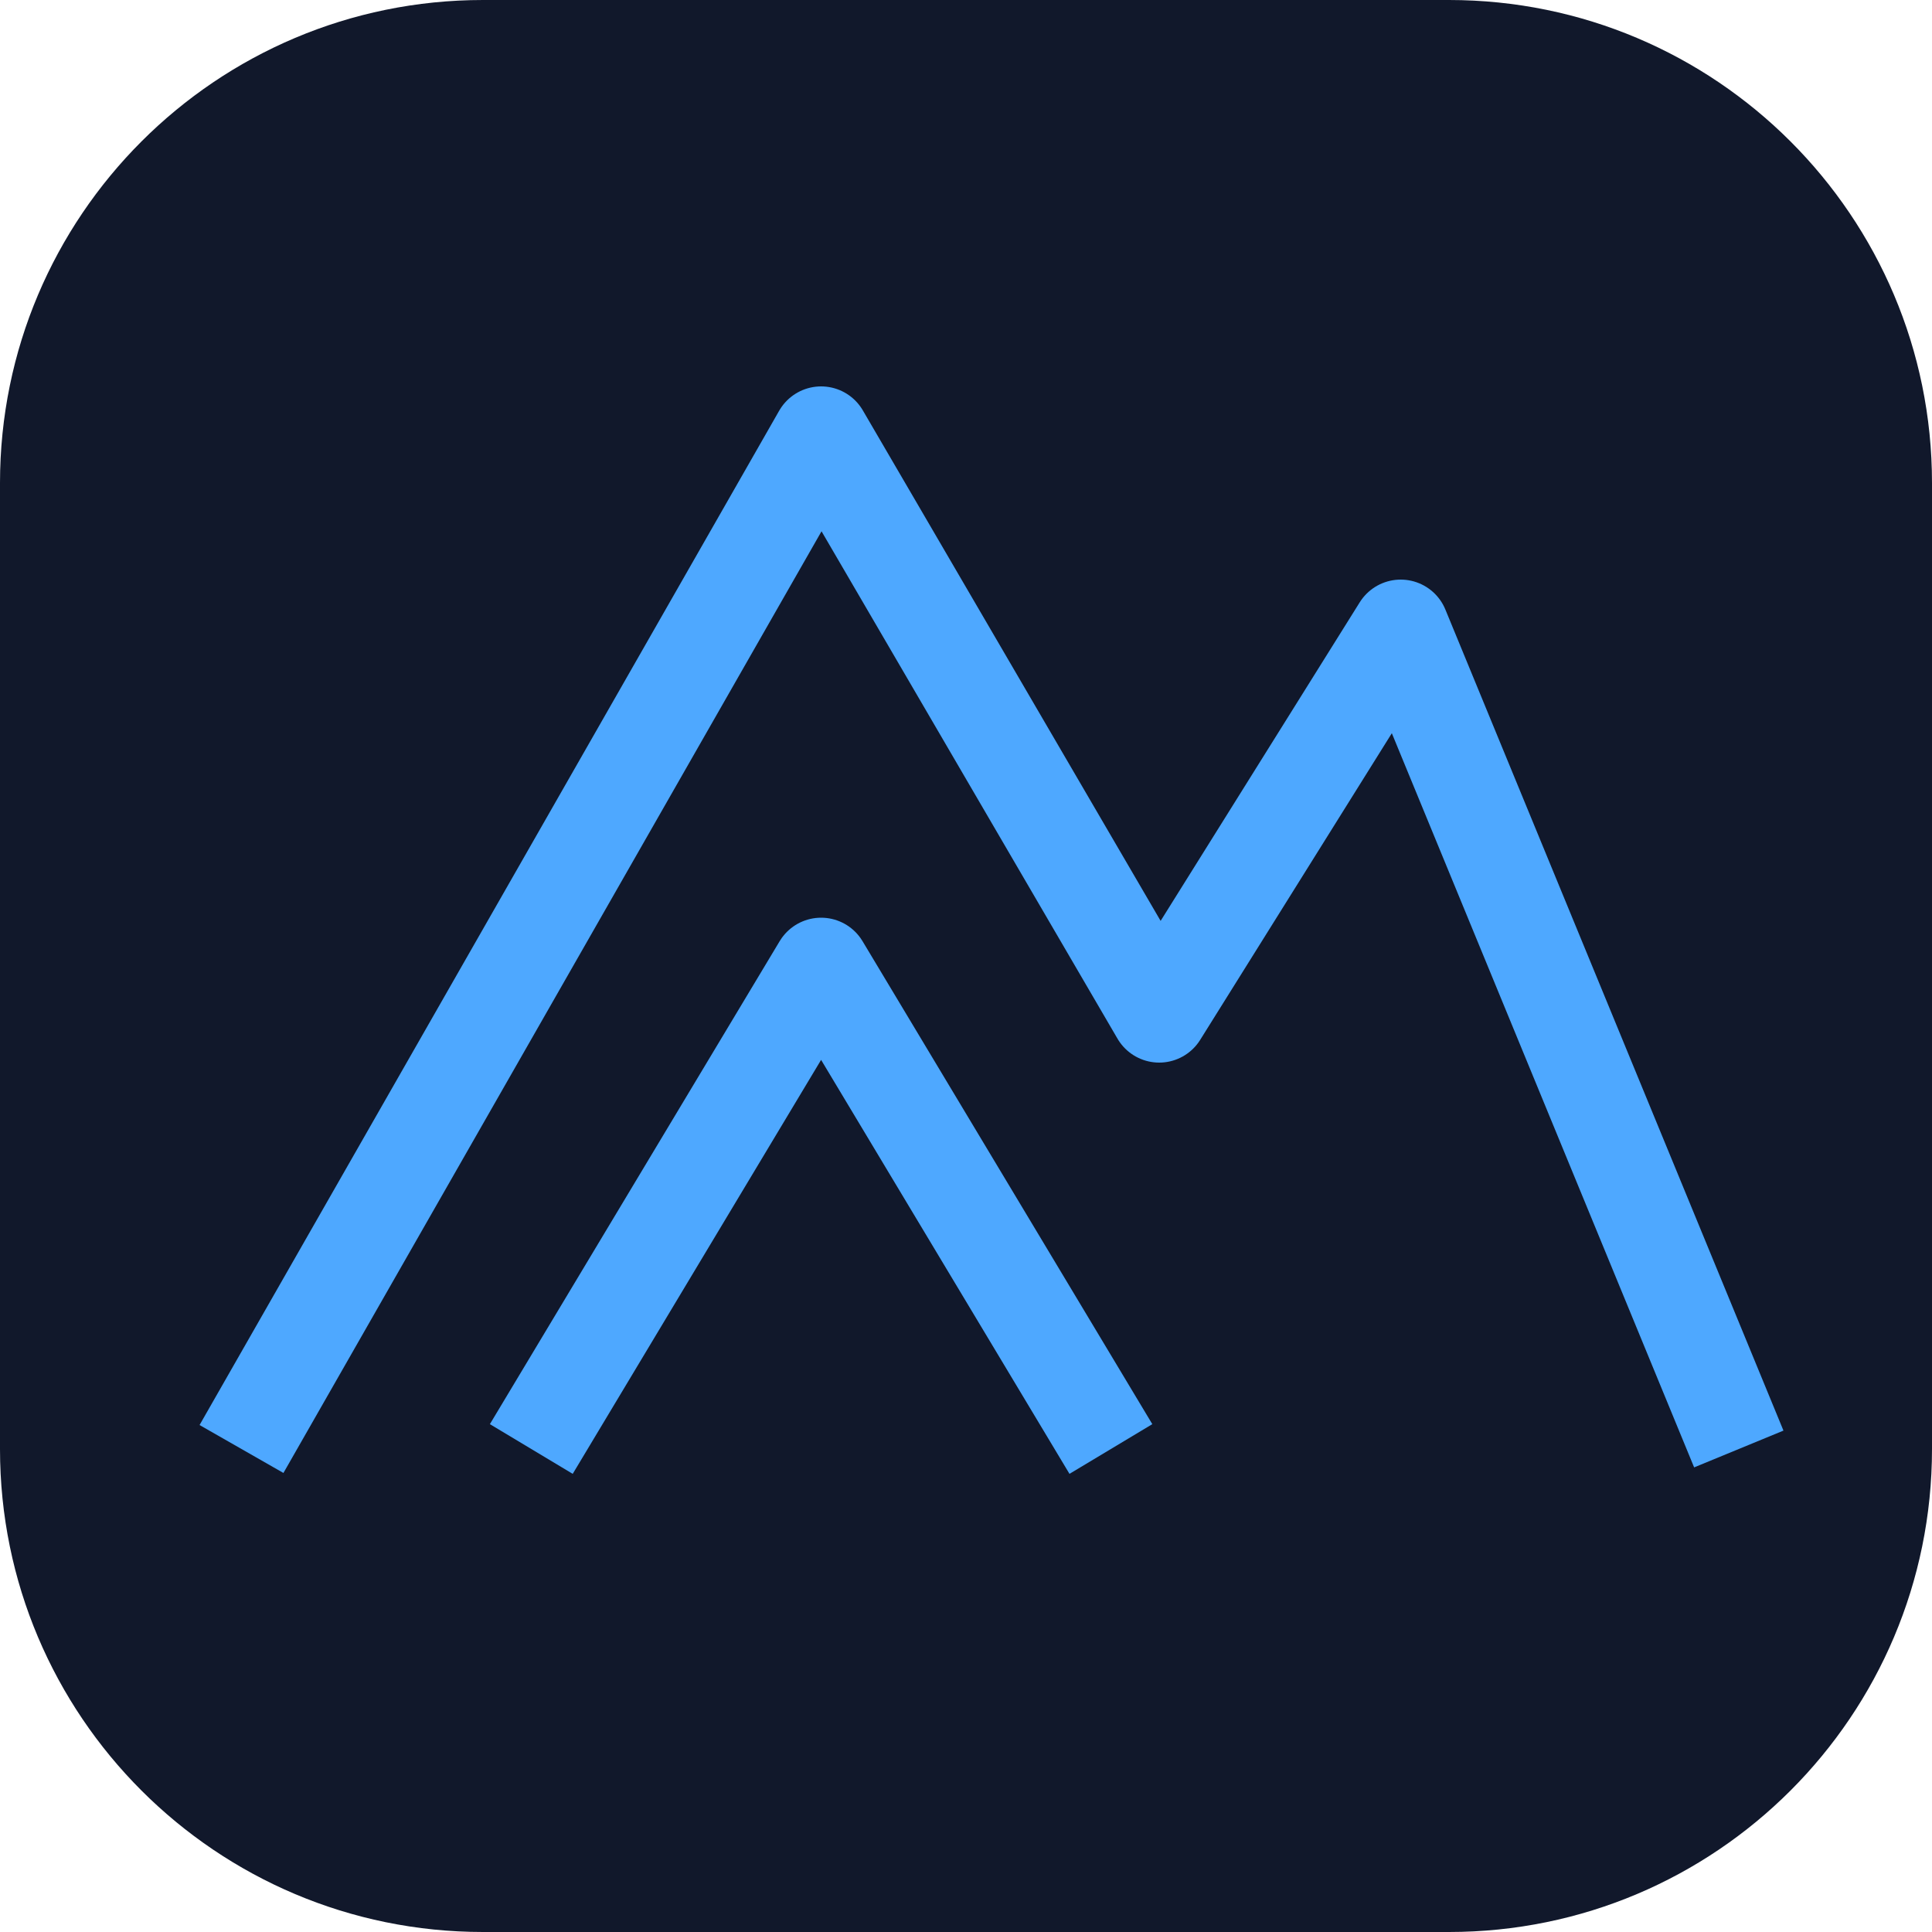
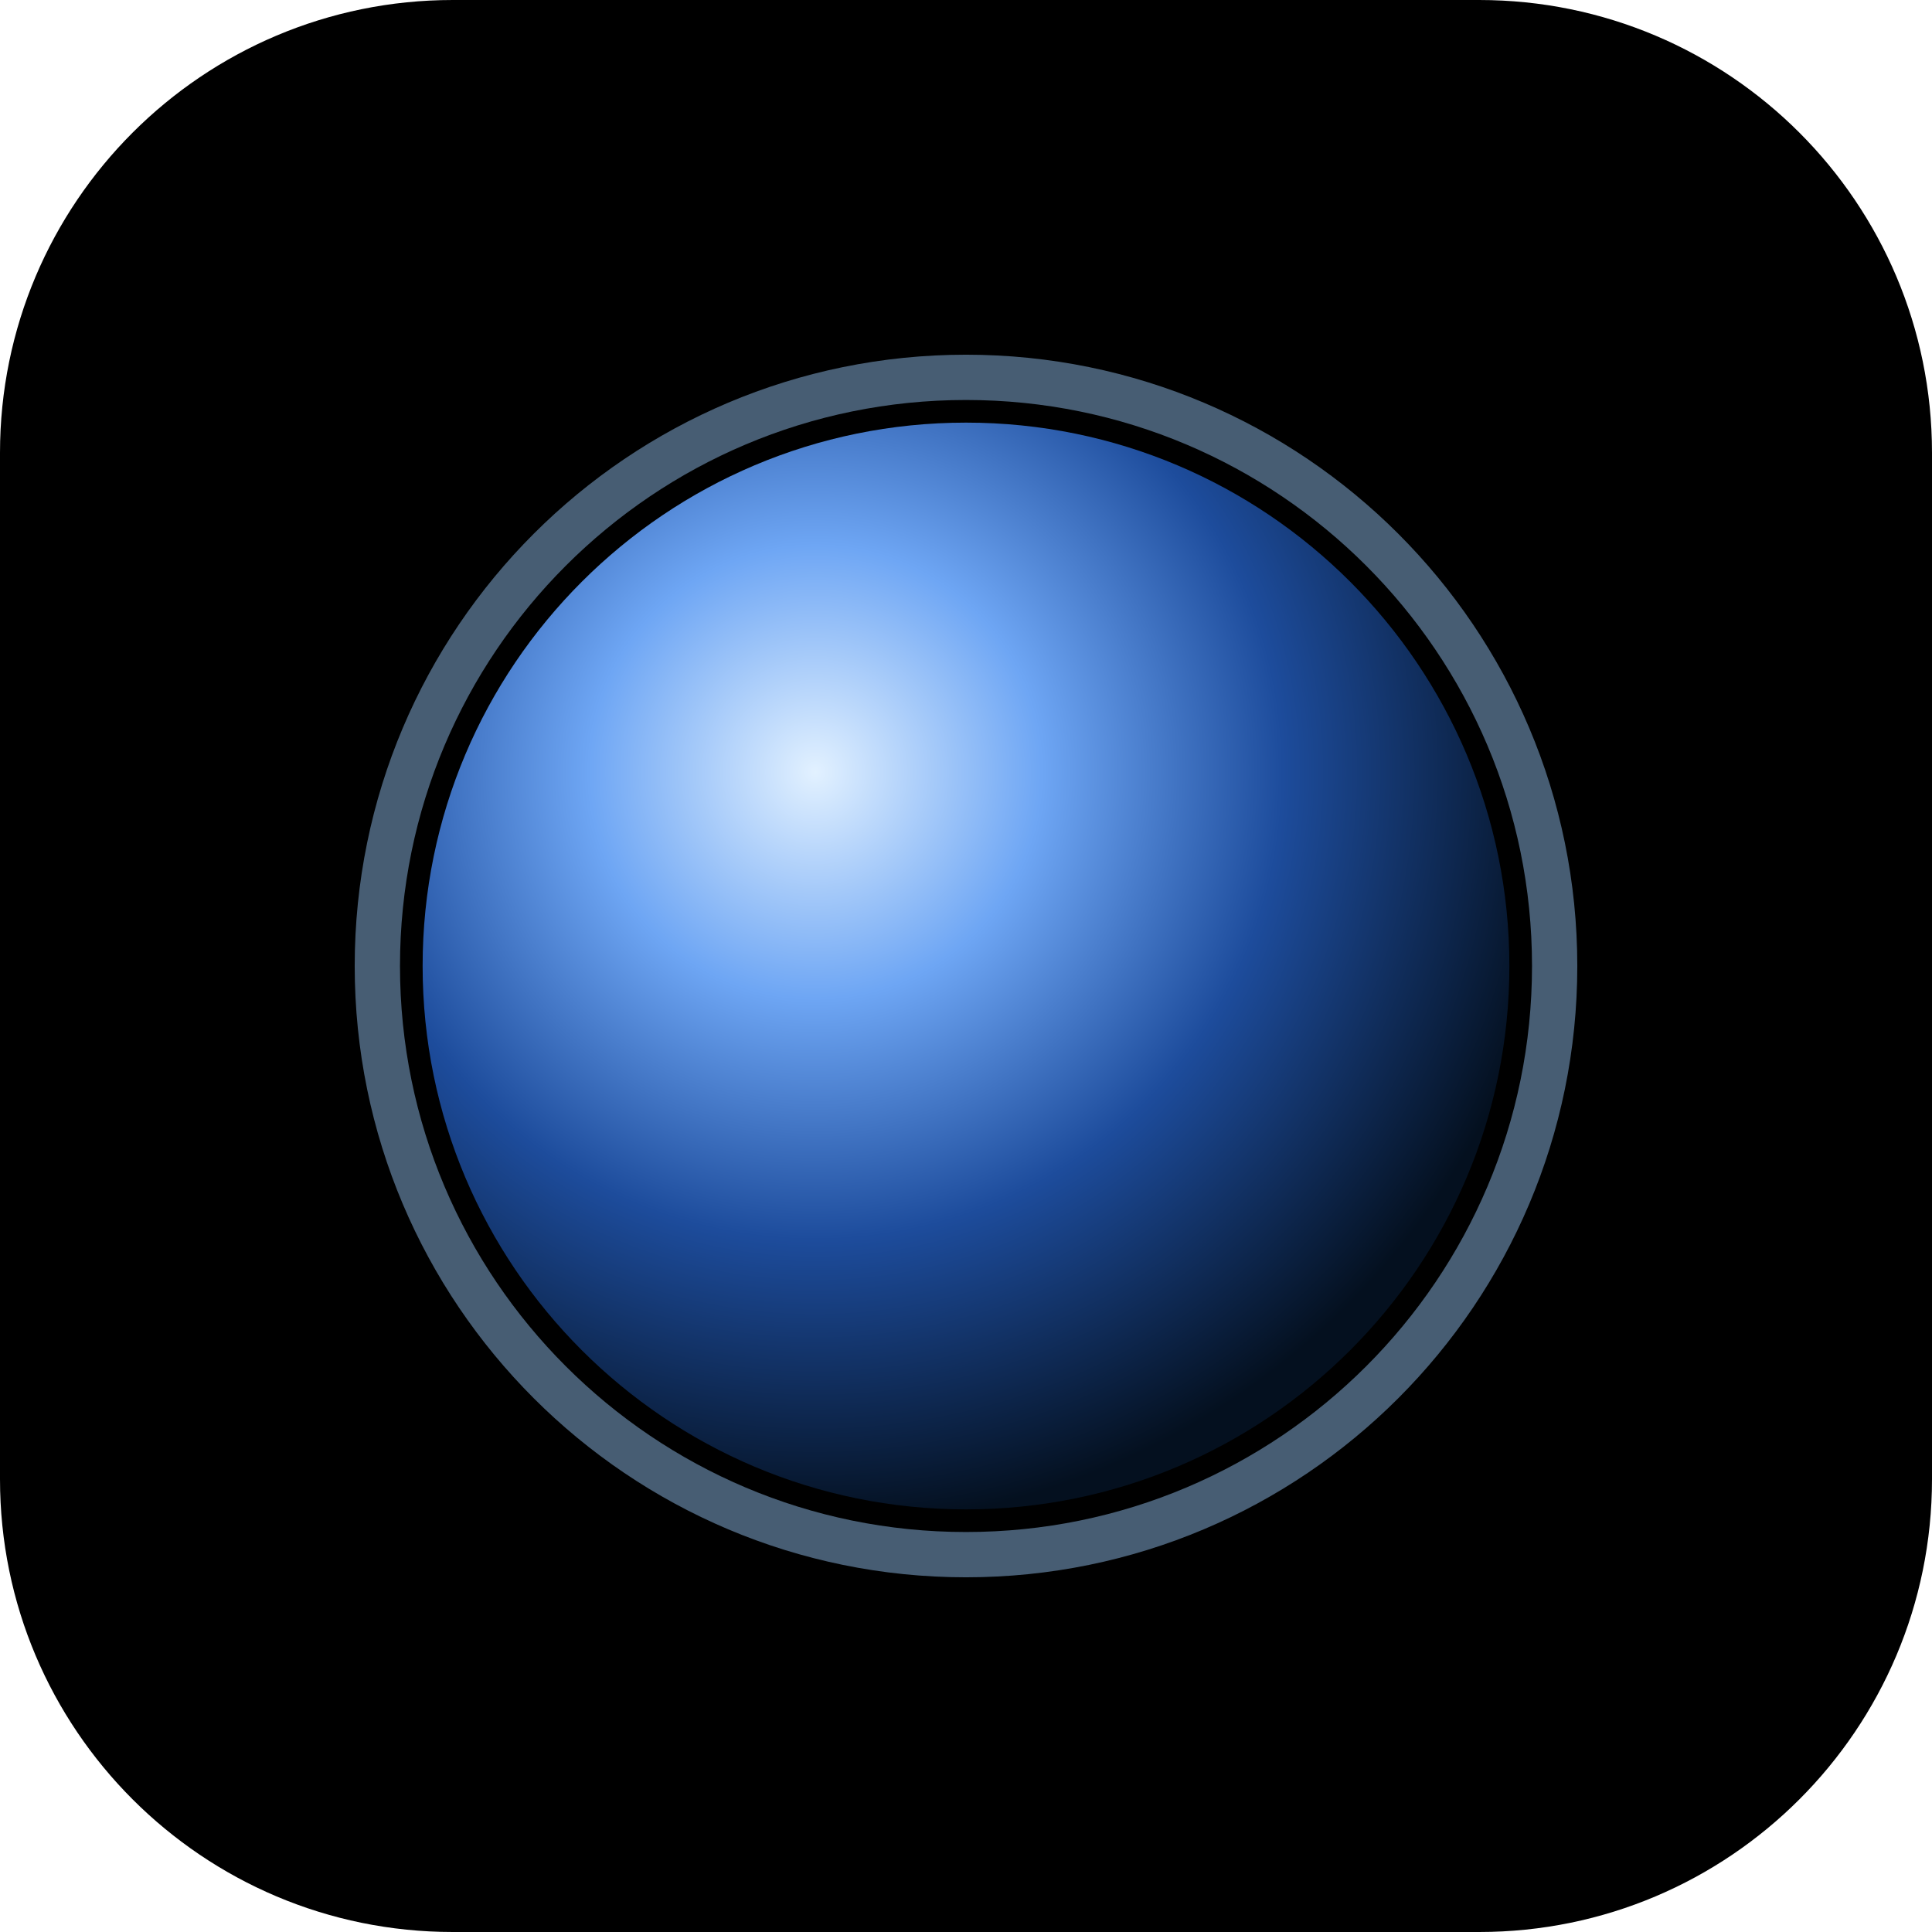
- <svg xmlns="http://www.w3.org/2000/svg" viewBox="0 0 40 40">
-   <rect width="40" height="40" rx="10" fill="#11182b" />
-   <path d="m5 30 12-21 7 12 5-8 7 17M11 30l6-10 6 10" fill="none" stroke="#4ea8ff" stroke-width="2" stroke-linejoin="round" />
+ <svg xmlns="http://www.w3.org/2000/svg" viewBox="0 0 64 64">
+   <defs>
+     <radialGradient id="g" cx="36%" cy="32%" r="70%">
+       <stop offset="0" stop-color="#e2f1ff" />
+       <stop offset=".3" stop-color="#6ea6f4" />
+       <stop offset=".62" stop-color="#1d4c9c" />
+       <stop offset="1" stop-color="#04101f" />
+     </radialGradient>
+   </defs>
+   <rect width="64" height="64" rx="15" fill="#000" />
+   <circle cx="32" cy="32" r="18" fill="url(#g)" />
+   <circle cx="32" cy="32" r="19.5" fill="none" stroke="#9fd0ff" stroke-opacity=".45" stroke-width="1.5" />
</svg>
